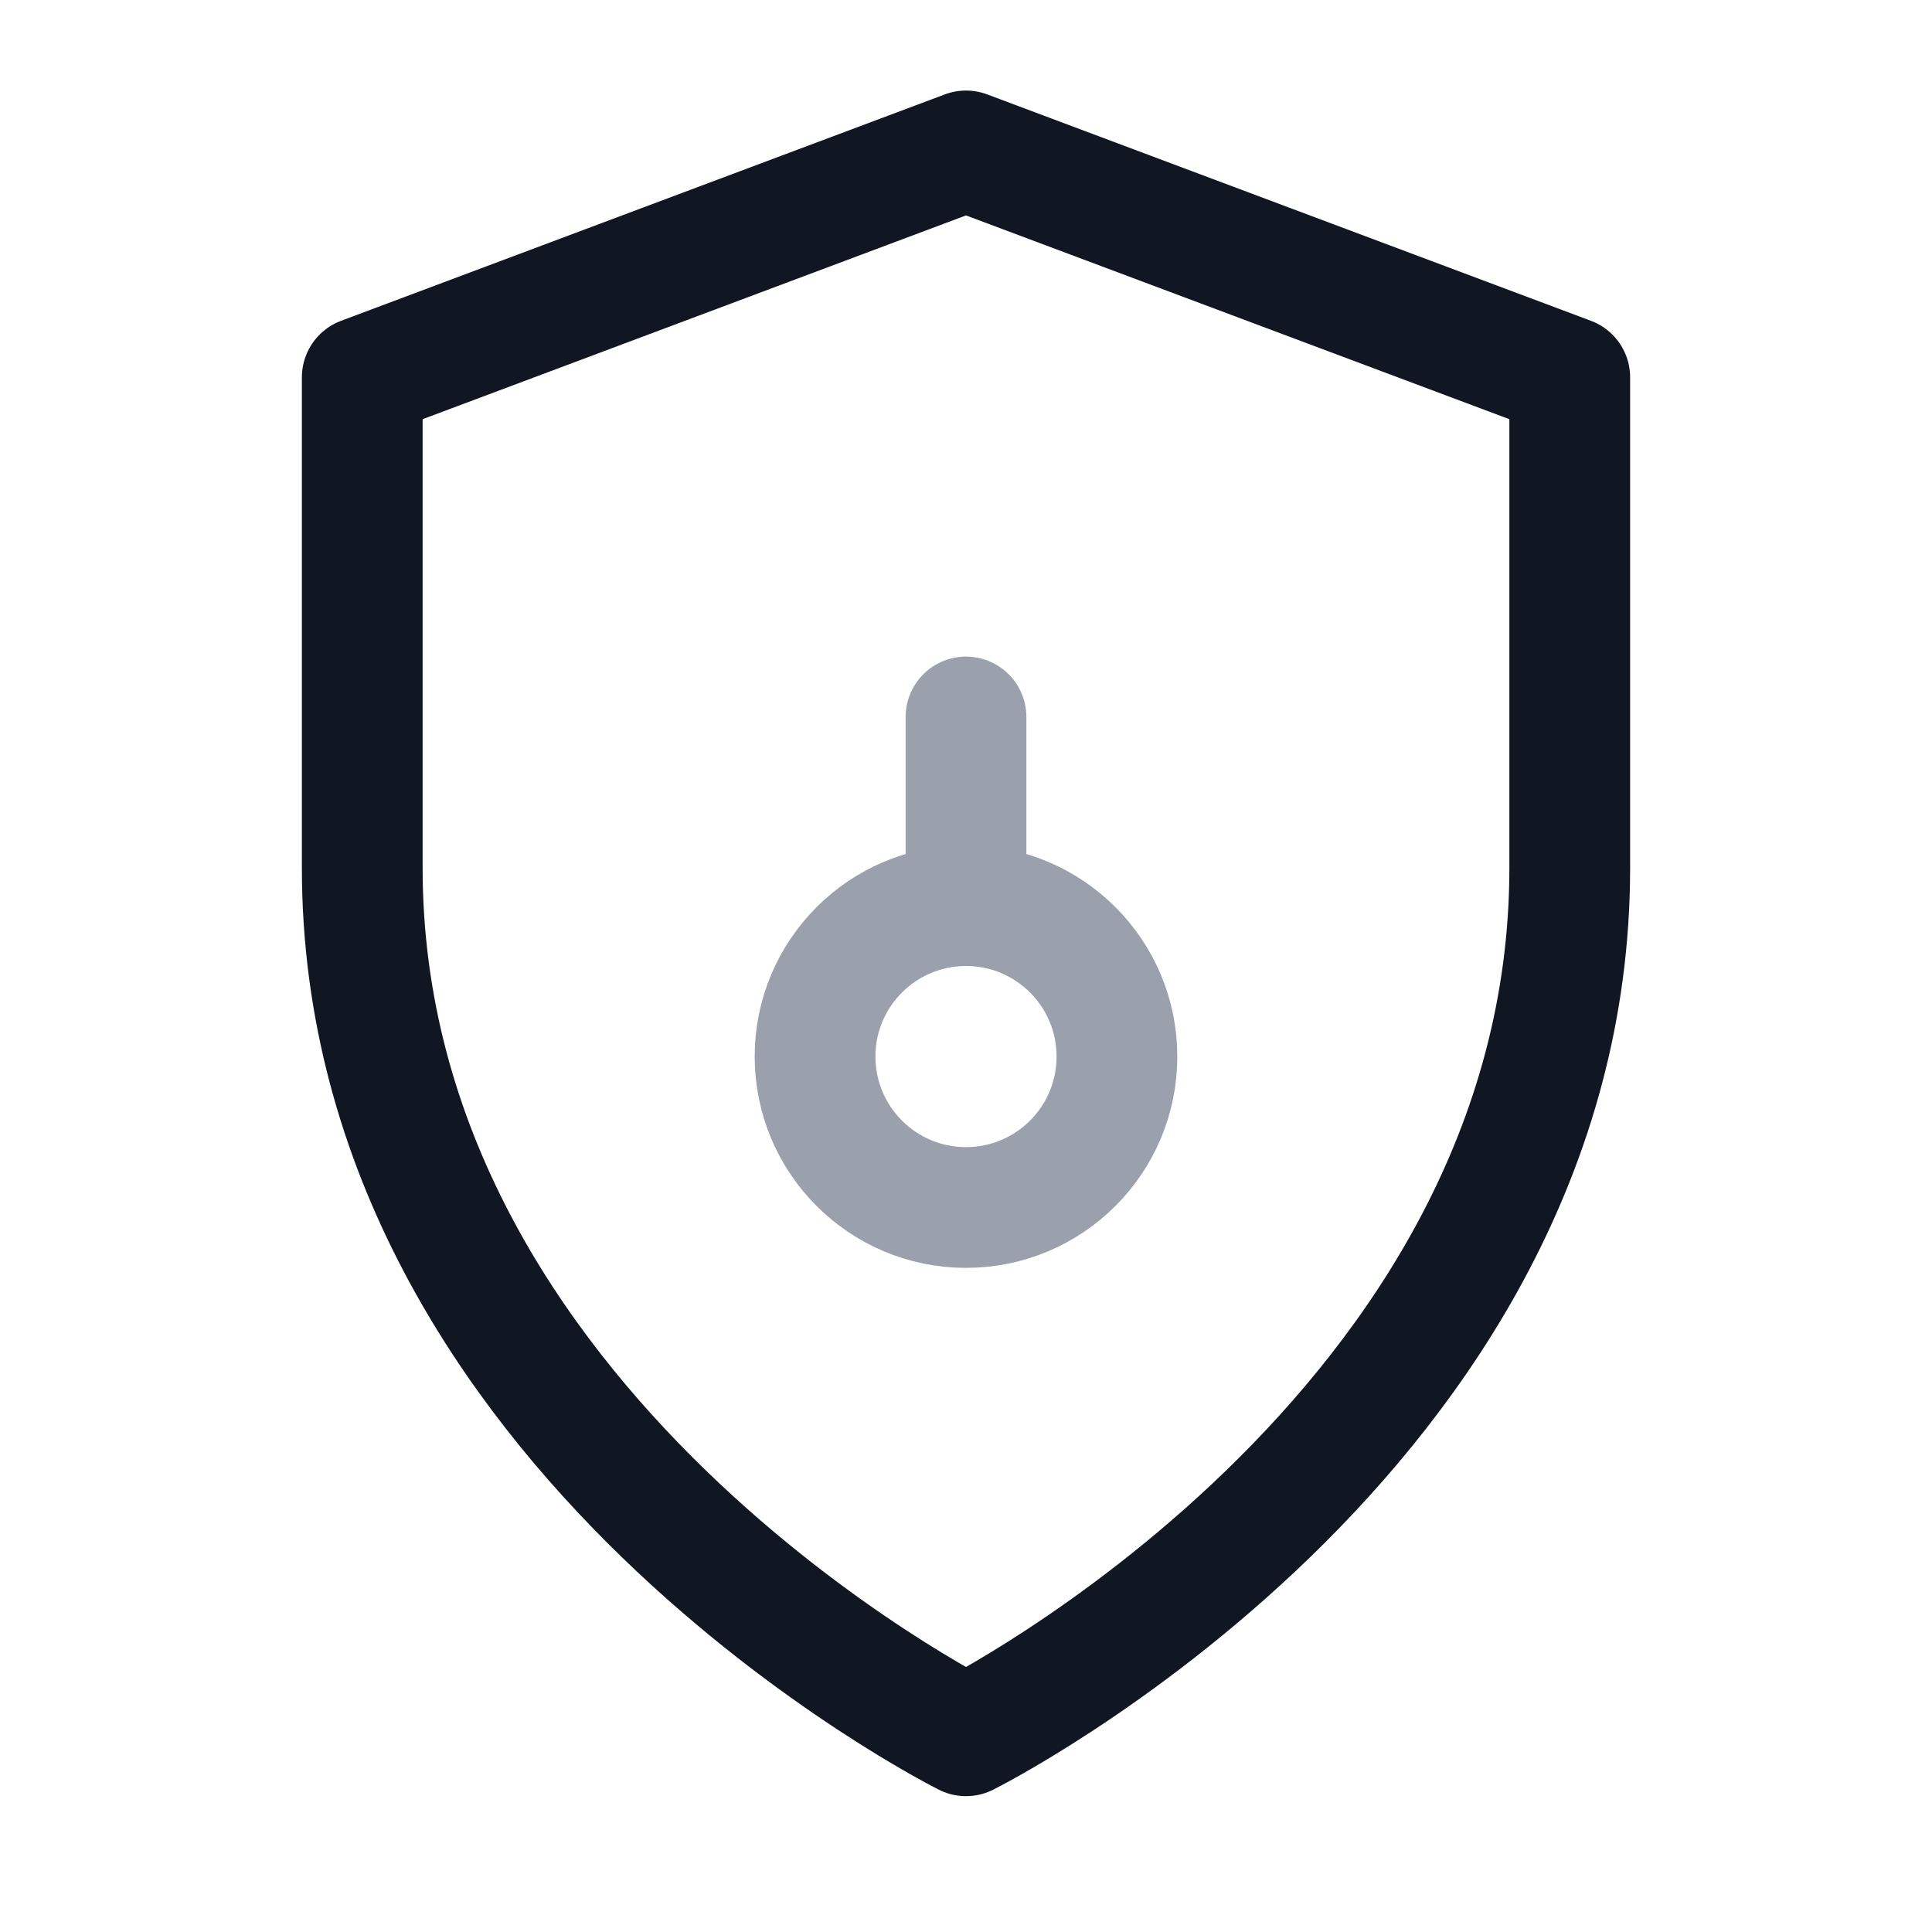
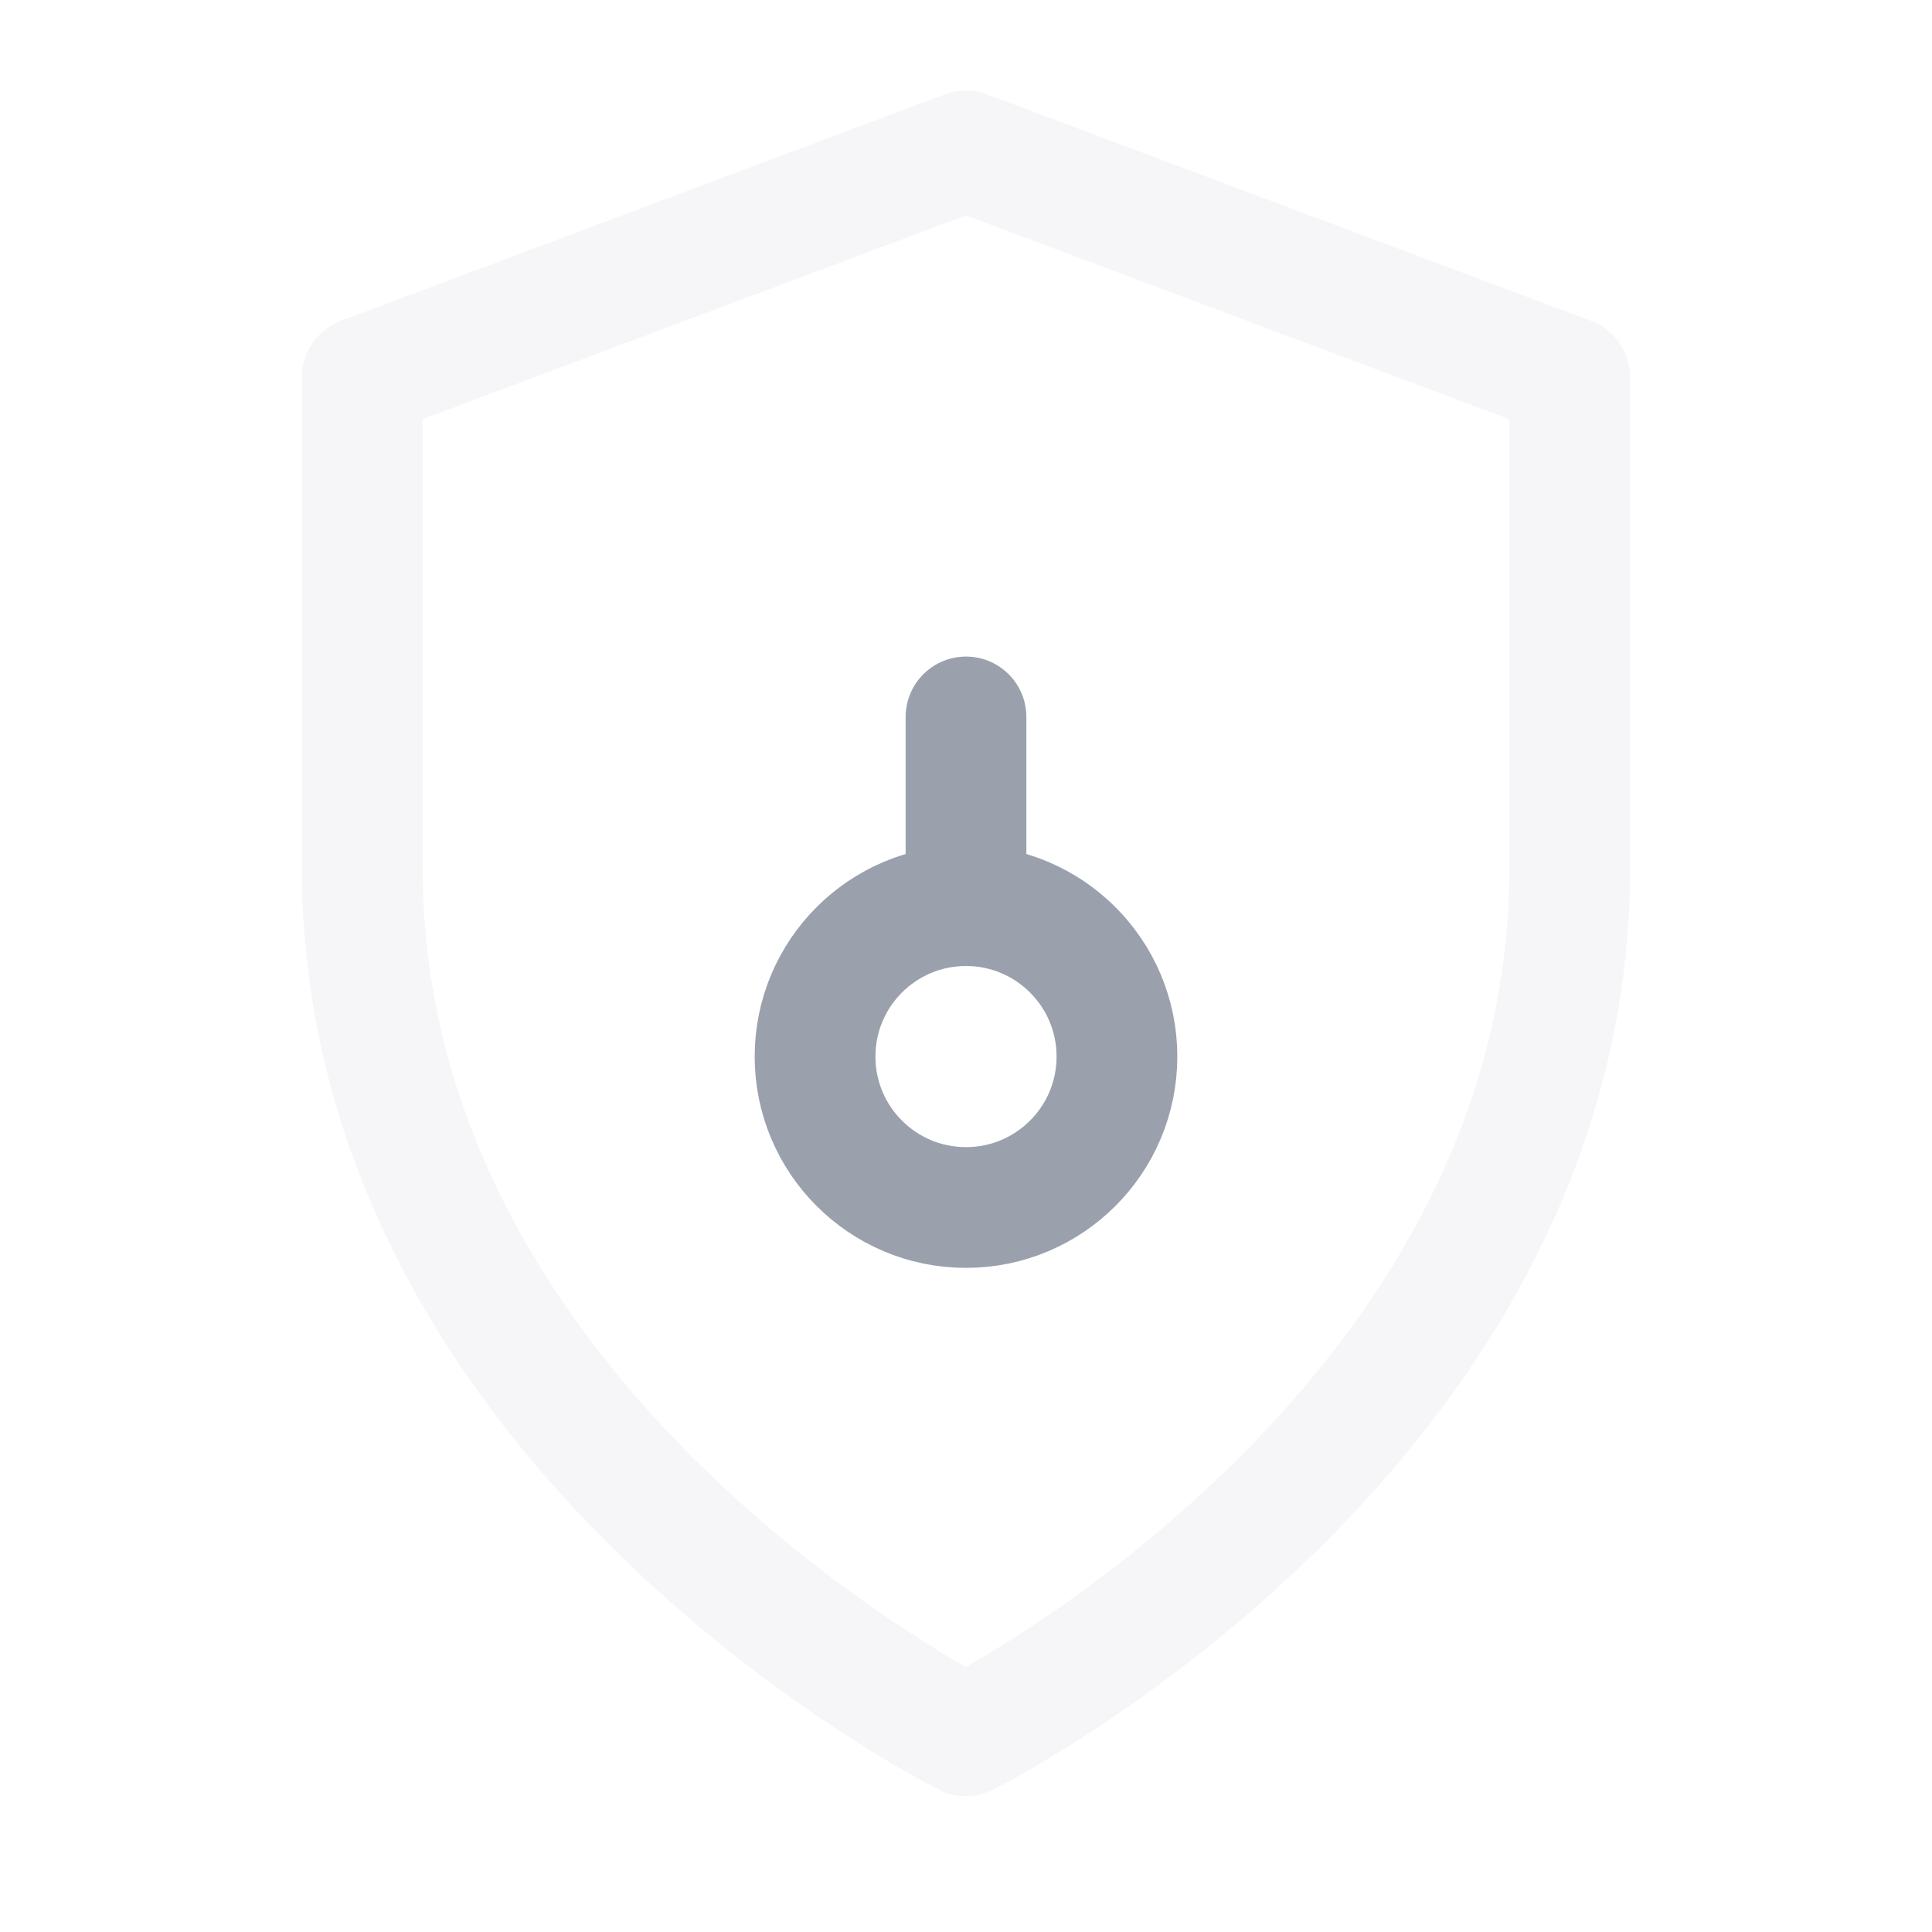
<svg xmlns="http://www.w3.org/2000/svg" width="512" height="512" viewBox="0 0 512 512" fill="none">
-   <path d="M256 460C256 460 416 380 416 230V100L256 40L96 100V230C96 380 256 460 256 460Z" stroke="#101622" stroke-width="32" stroke-linecap="round" stroke-linejoin="round" fill="none" />
+   <path d="M256 460C256 460 416 380 416 230V100L256 40L96 100V230C96 380 256 460 256 460Z" stroke="#f6f6f8" stroke-width="32" stroke-linecap="round" stroke-linejoin="round" fill="none" />
  <path d="M256 190V240" stroke="#9aa1ad" stroke-width="32" stroke-linecap="round" stroke-linejoin="round" />
  <path d="M256 320C278.091 320 296 302.091 296 280C296 257.909 278.091 240 256 240C233.909 240 216 257.909 216 280C216 302.091 233.909 320 256 320Z" stroke="#9aa1ad" stroke-width="32" stroke-linecap="round" stroke-linejoin="round" />
</svg>
